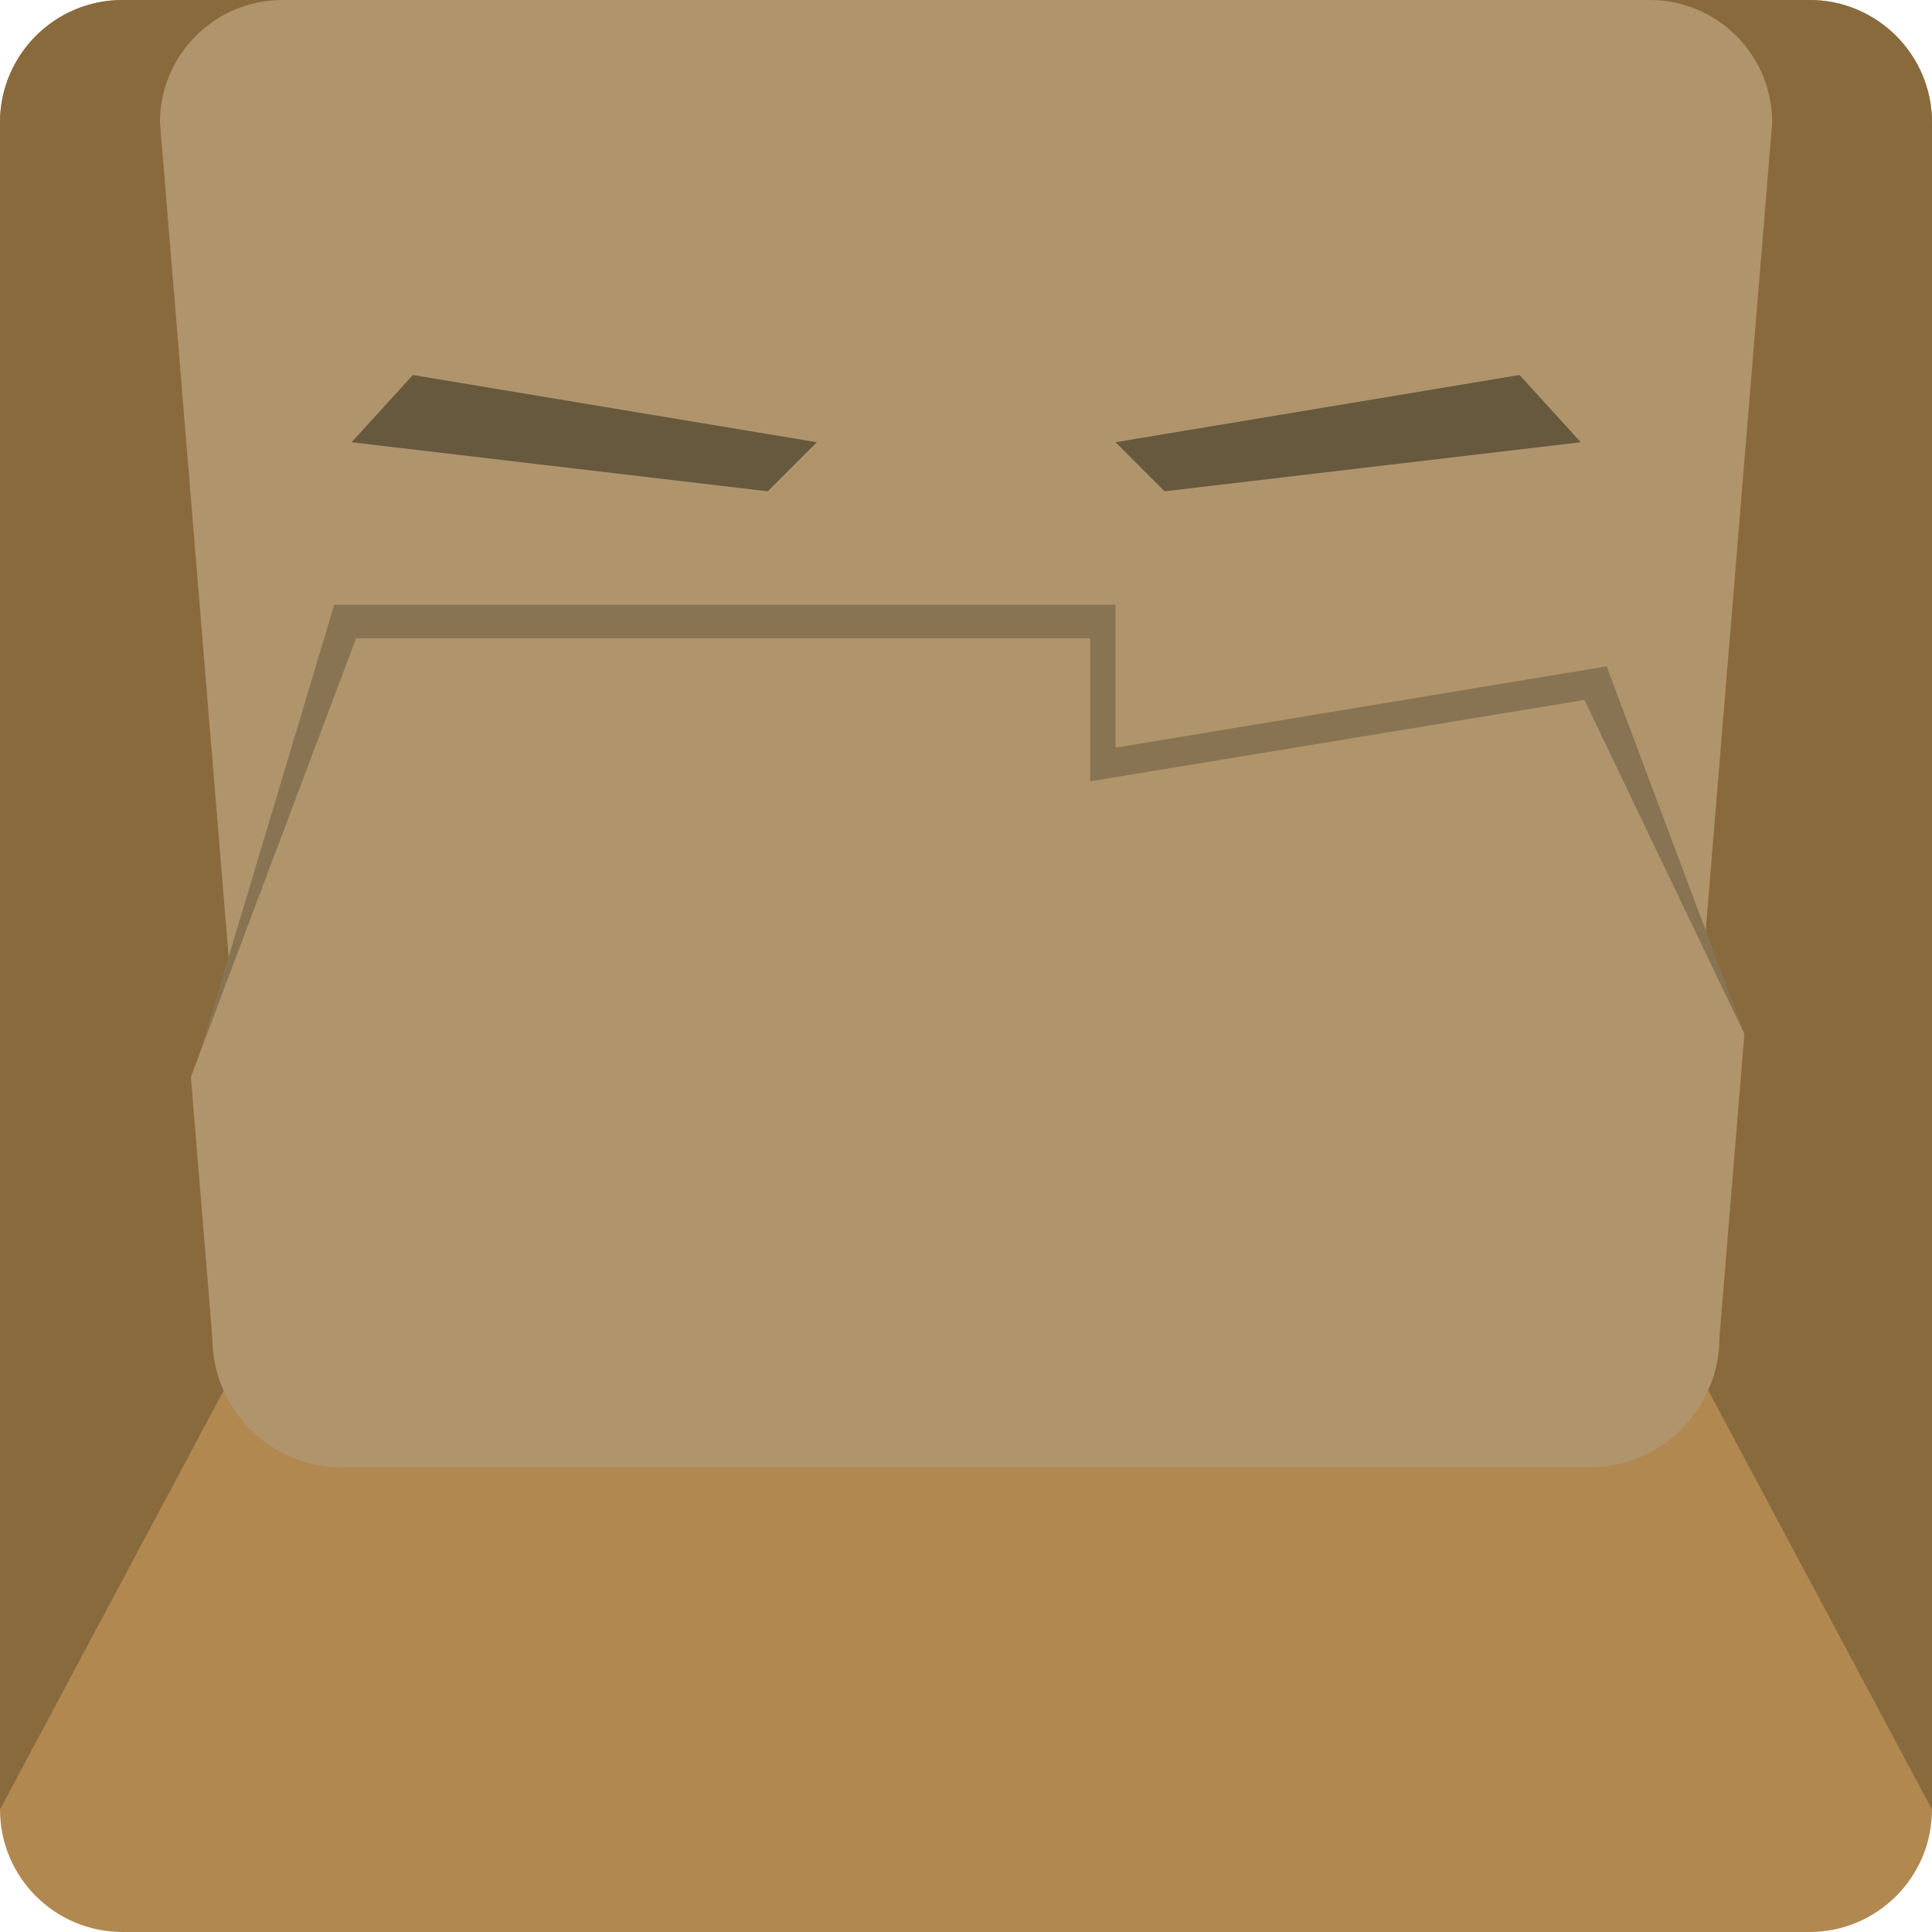
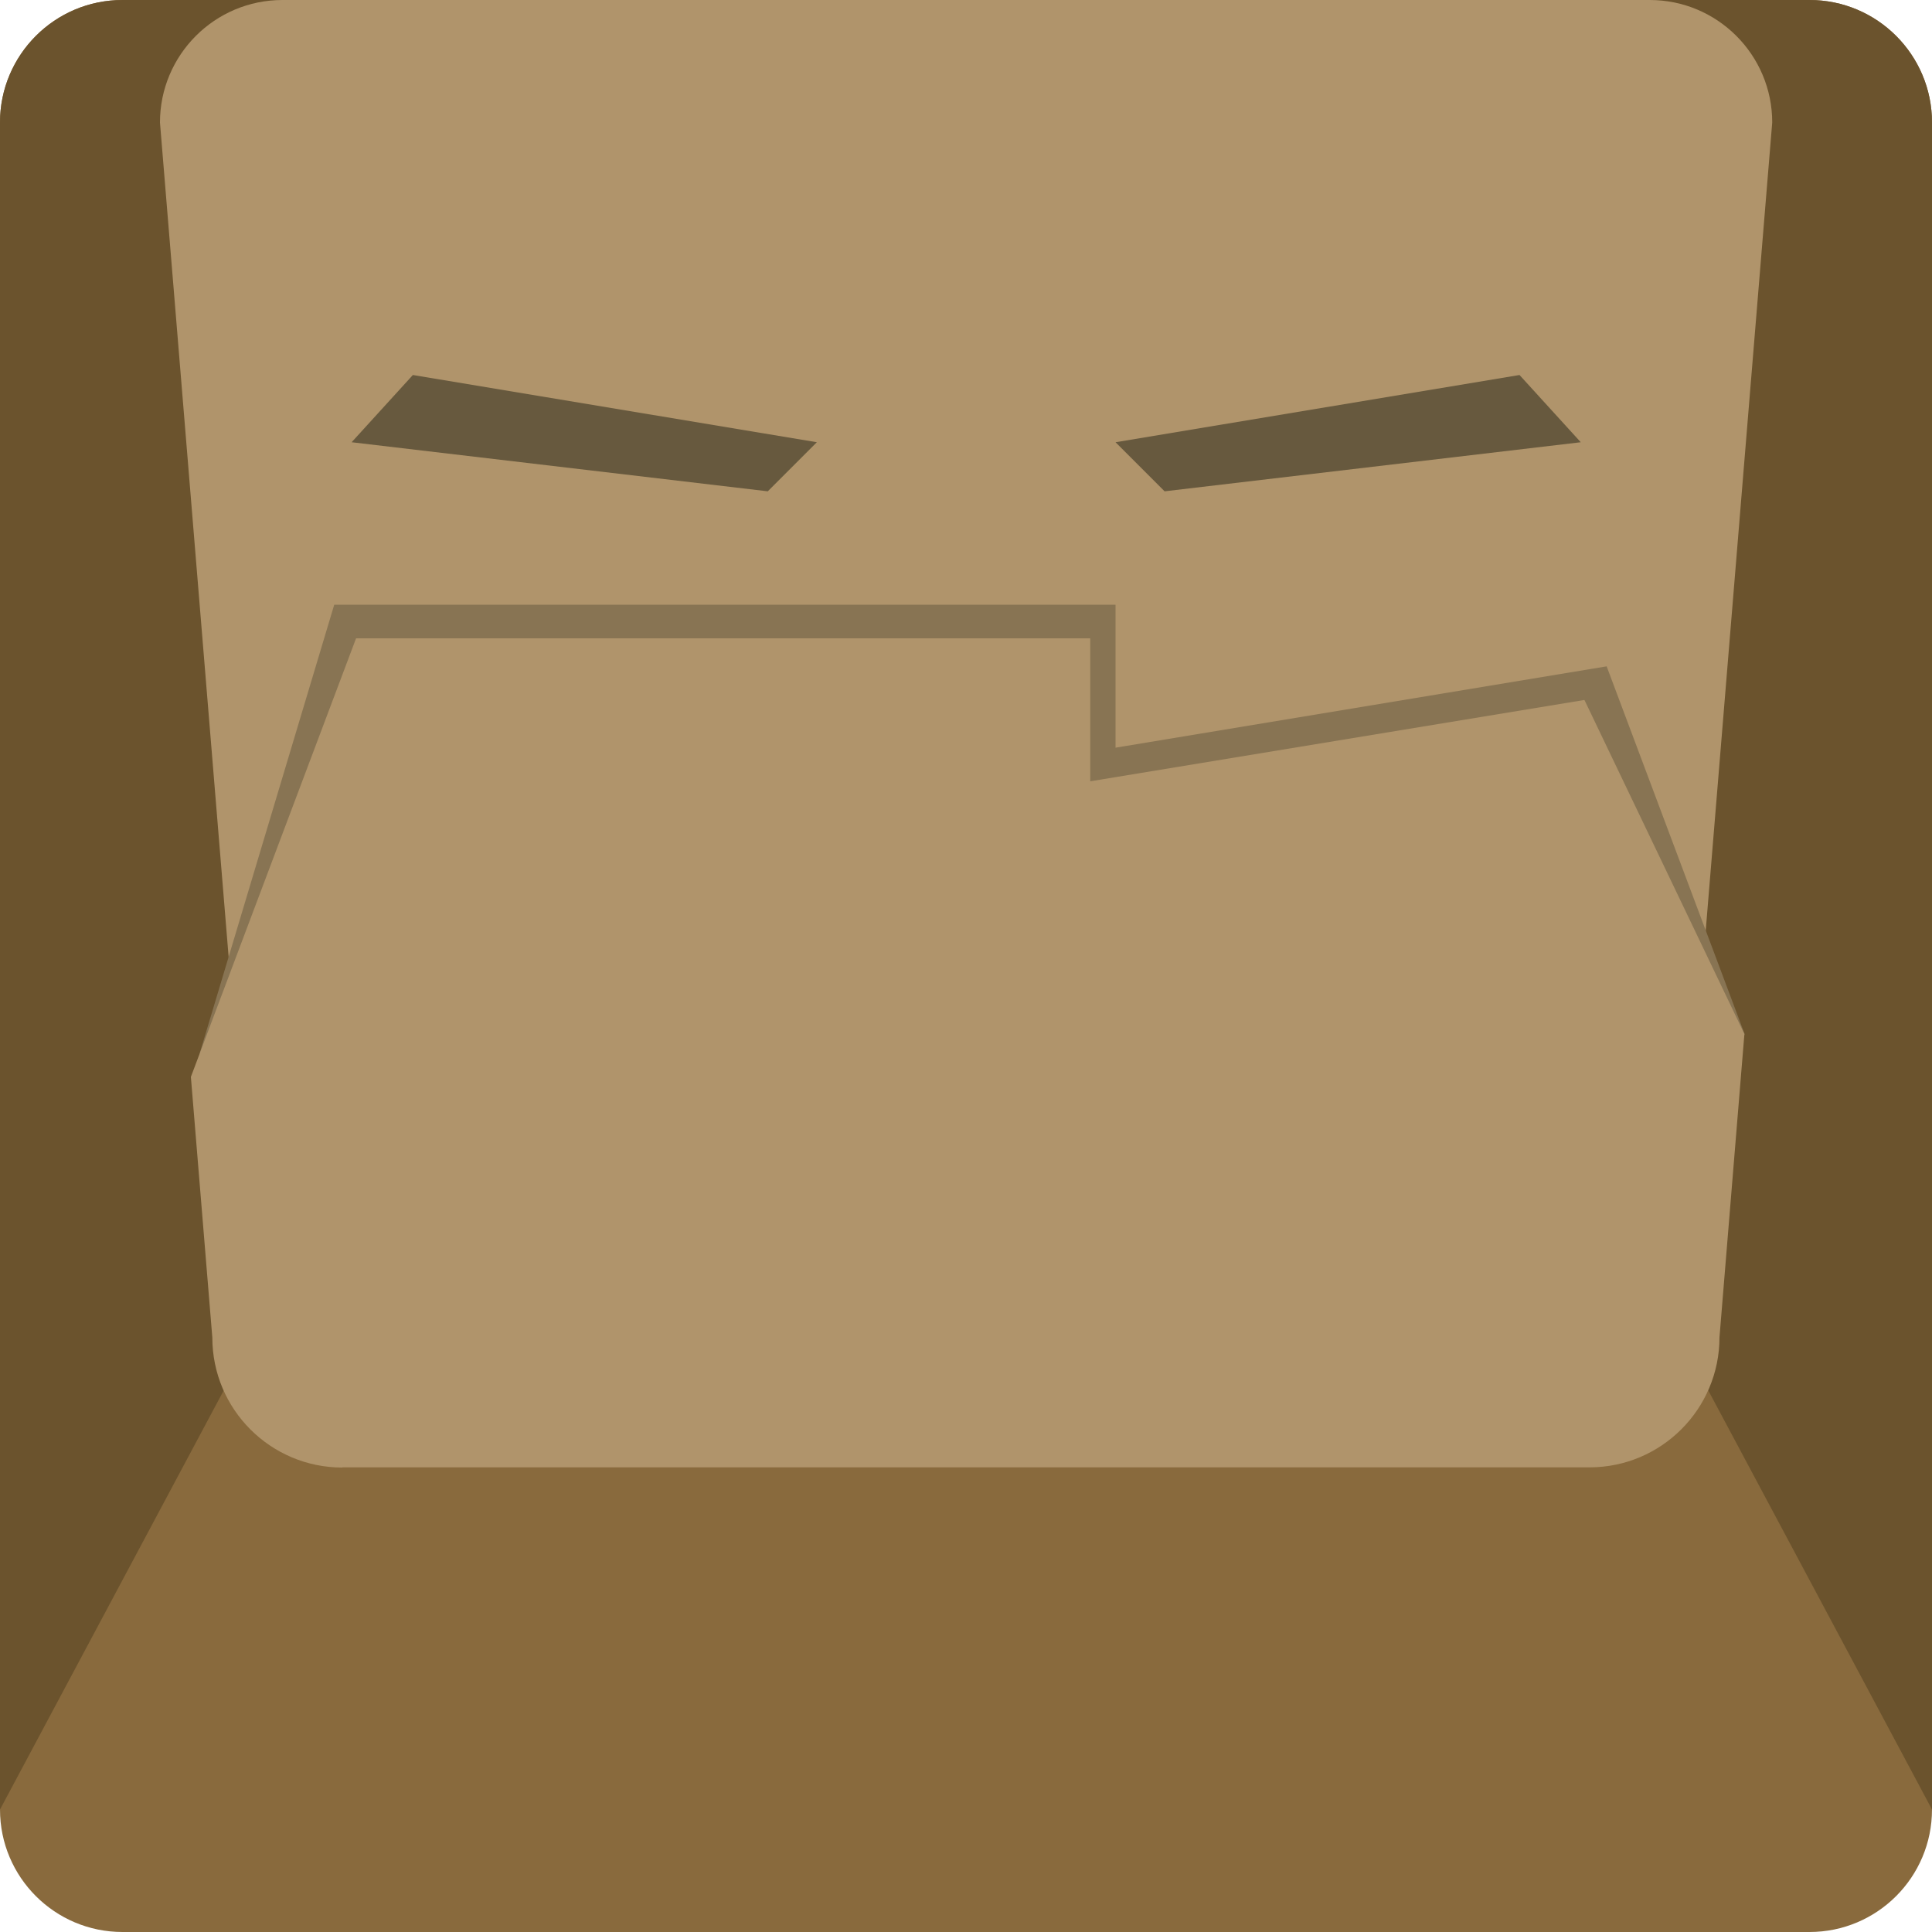
<svg xmlns="http://www.w3.org/2000/svg" id="Layer_1" version="1.1" viewBox="0 0 100 100">
  <defs>
    <style>
      .st0 {
        fill: #b0946b;
      }

      .st1 {
-         fill: #b18850;
+         fill: #887453;
      }

      .st2 {
-         fill: #887453;
+         fill: #67593e;
      }

      .st3 {
-         fill: #67593e;
+         fill: #896a3d;
      }

      .st4 {
-         fill: #896a3d;
+         fill: #6b532d;
      }
    </style>
  </defs>
-   <rect class="st1" width="100" height="100" rx="6.34" ry="6.34" />
+   <rect class="st3" width="100" height="100" rx="6.34" ry="6.34" />
  <g>
    <path class="st4" d="M6.34,0C2.84,0,0,2.84,0,6.34v87.32L50,0H6.34Z" />
    <path class="st4" d="M93.66,0h-43.66l50,93.66V6.34c0-3.5-2.84-6.34-6.34-6.34Z" />
  </g>
-   <path class="st0" d="M85.4,0H14.62c-3.5,0-6.34,2.84-6.34,6.34l5,60.76c0,3.5,2.84,6.34,6.34,6.34h20.72s0,0,0,0h9.66s.01,0,.01,0h9.66s.01,0,.01,0h20.71c3.5,0,6.34-2.84,6.34-6.34l5-60.76c0-3.5-2.84-6.34-6.34-6.34Z" />
-   <path class="st2" d="M16.57,74.21h22.79s0,0,0,0h10.63s.01,0,.01,0h10.63s.01,0,.01,0h22.78c3.85,0,3.31-3.39,3.31-7.11l3.57-13.58-7.14-19.03-25.42,4.21v-7.4H17.3l-6.96,23.21,4.63,12.95c0,3.72-2.25,6.76,1.6,6.76Z" />
+   <path class="st0" d="M85.4,0H14.62c-3.5,0-6.34,2.84-6.34,6.34l5,60.76c0,3.5,2.84,6.34,6.34,6.34h60.77c3.5,0,6.34-2.84,6.34-6.34l5-60.76C91.73,2.84,88.89,0,85.39,0h.01Z" />
+   <path class="st1" d="M16.57,74.21h66.85c3.85,0,3.31-3.39,3.31-7.11l3.57-13.58-7.14-19.03-25.42,4.21v-7.4H17.3l-6.96,23.21,4.63,12.95c0,3.72-2.25,6.76,1.6,6.76h0Z" />
  <g>
-     <polygon class="st3" points="57.74 22.89 78.65 19.41 81.82 22.89 60.28 25.43 57.74 22.89" />
-     <polygon class="st3" points="42.28 22.89 21.37 19.41 18.2 22.89 39.74 25.43 42.28 22.89" />
+     <polygon class="st2" points="57.74 22.89 78.65 19.41 81.82 22.89 60.28 25.43 57.74 22.89" />
+     <polygon class="st2" points="42.28 22.89 21.37 19.41 18.2 22.89 39.74 25.43 42.28 22.89" />
  </g>
-   <path class="st0" d="M17.72,75.95h22.01s0,0,0,0h10.26s.01,0,.01,0h10.26s.01,0,.01,0h22c3.72,0,6.73-3.02,6.73-6.73l1.29-15.7-8.28-17.29-25.58,4.21v-7.4H18.43l-8.55,22.7,1.11,13.49c0,3.72,3.02,6.73,6.73,6.73Z" />
+   <path class="st0" d="M17.72,75.95h64.55c3.72,0,6.73-3.02,6.73-6.73l1.29-15.7-8.28-17.29-25.58,4.21v-7.4H18.43l-8.55,22.7,1.11,13.49c0,3.72,3.02,6.73,6.73,6.73h0Z" />
</svg>
